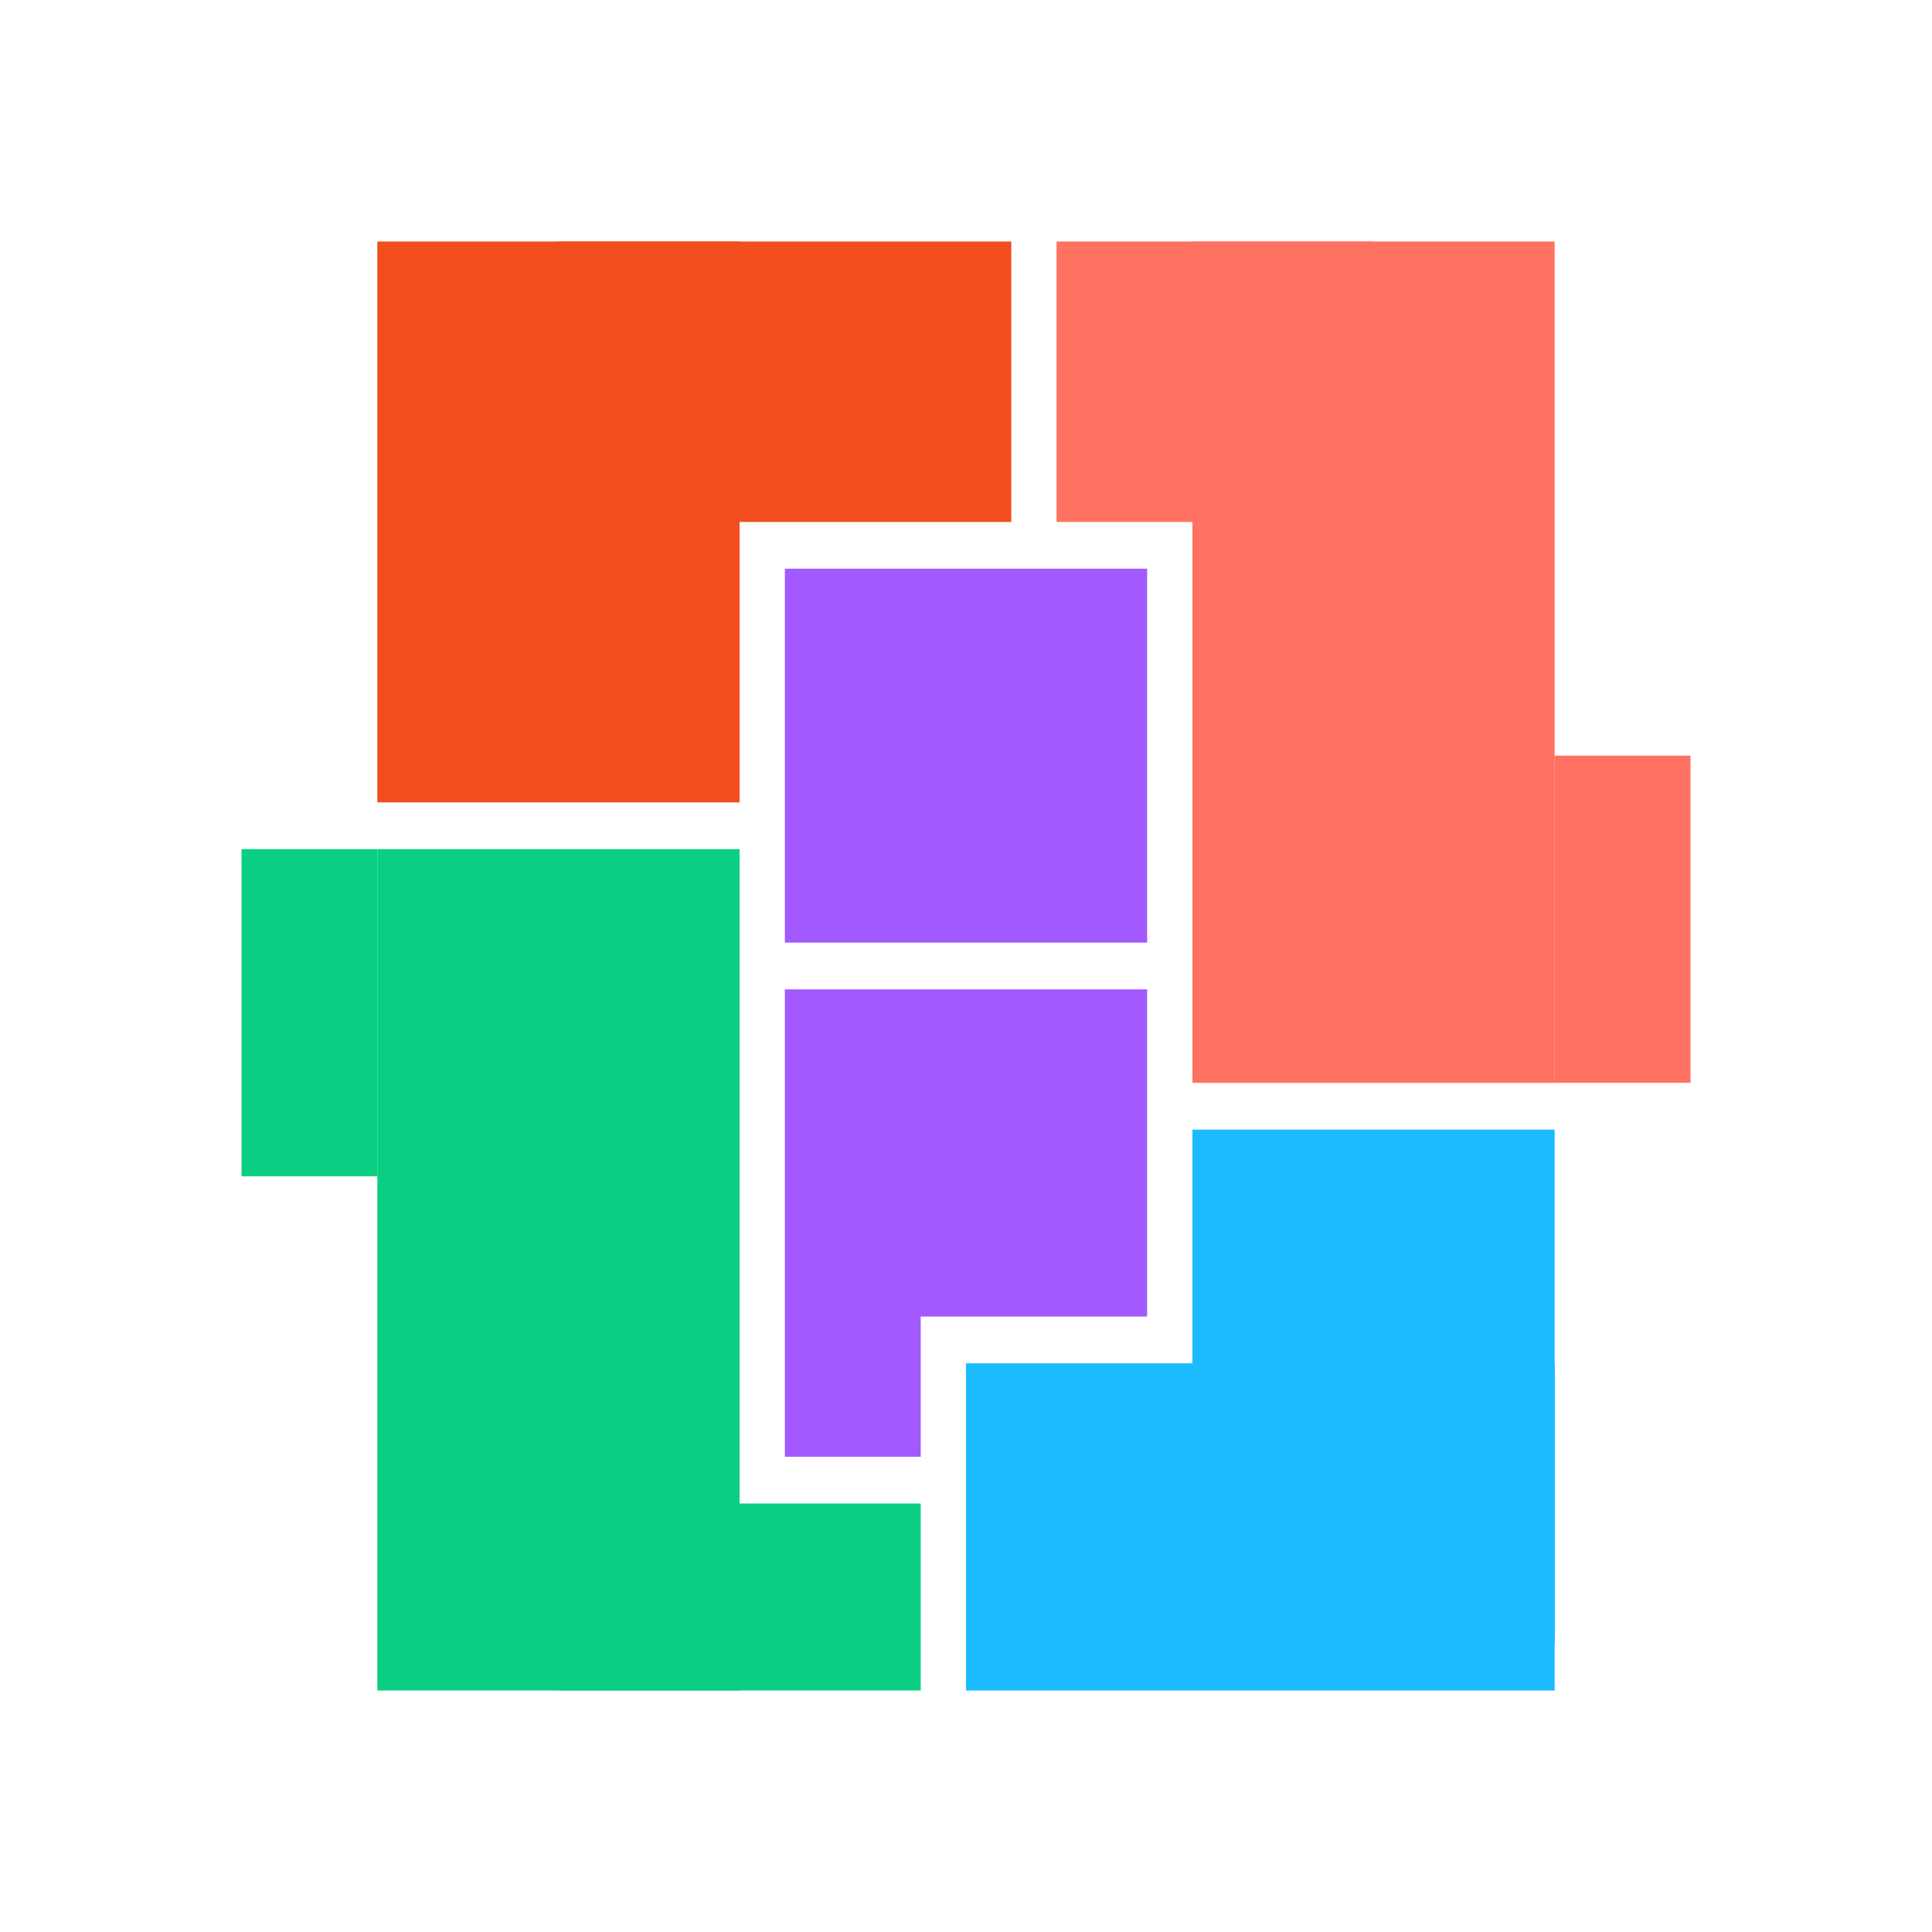
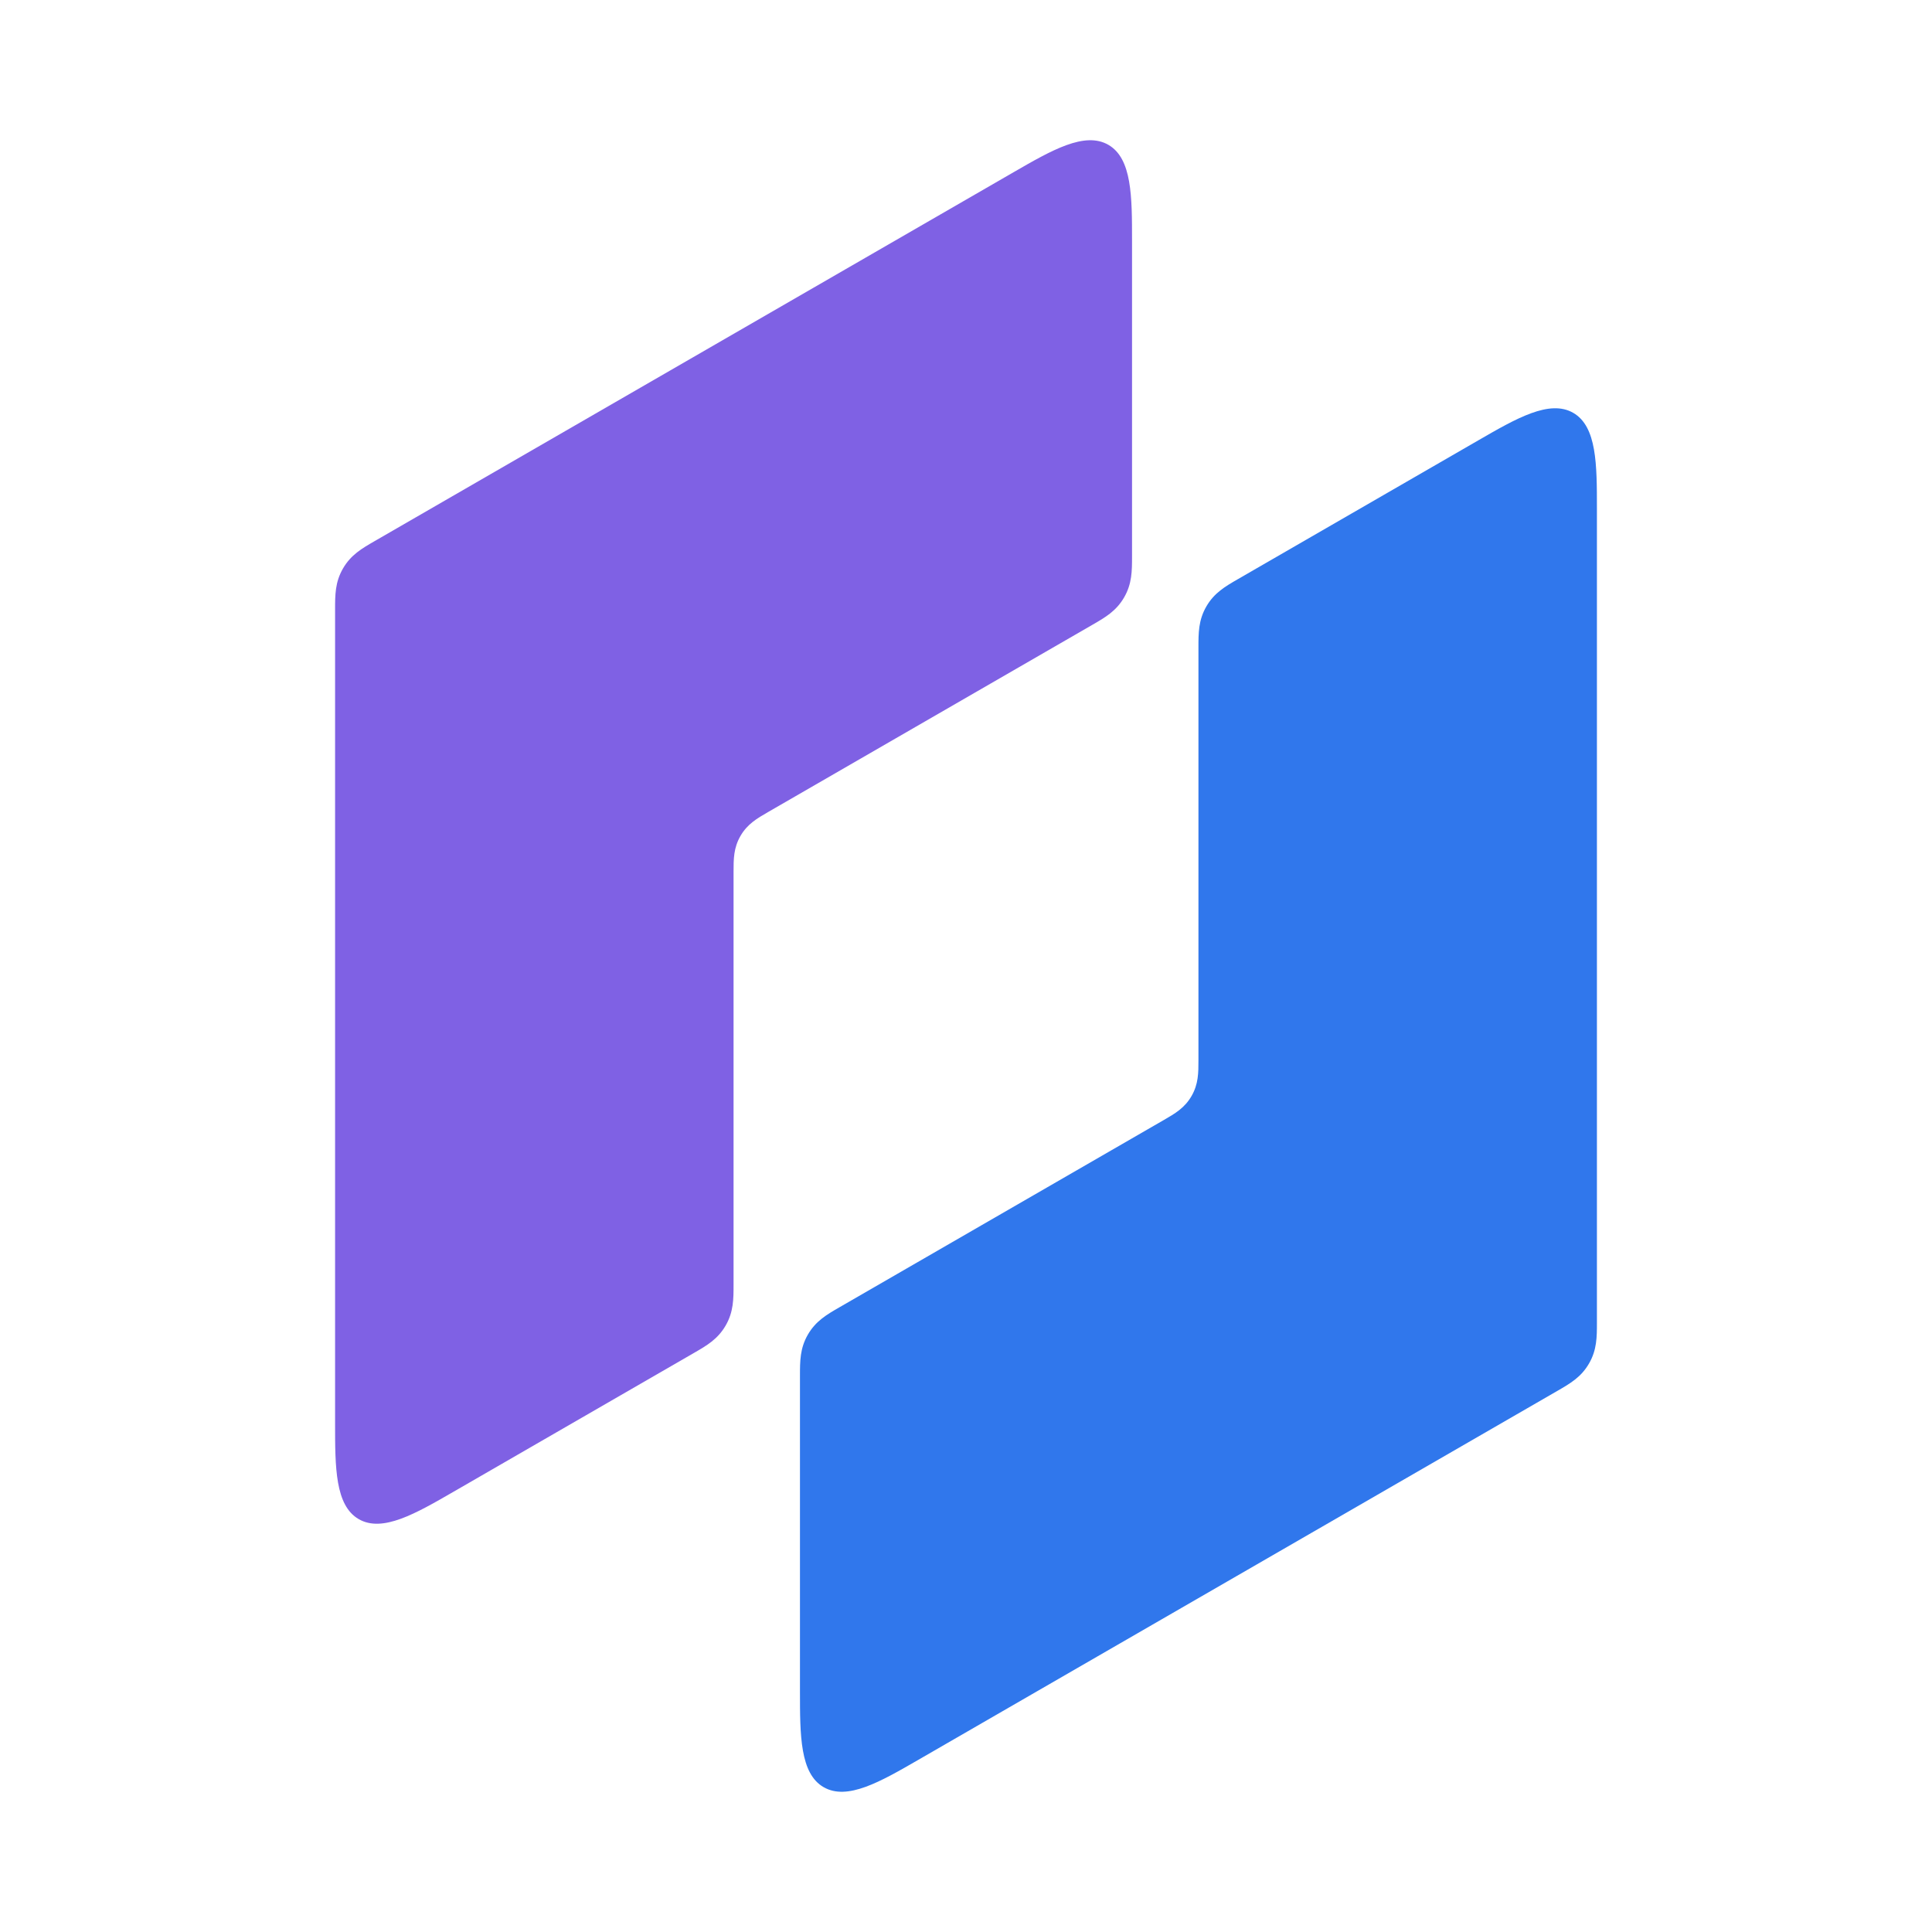
- <svg xmlns="http://www.w3.org/2000/svg" width="128" height="128" viewBox="206 16 128 128">
-   <path fill="#F24E1E" d="M243 32h30v18.581h-30z" />
-   <path fill="#FF7262" d="M297 32h-21v18.581h21z" />
-   <path fill="#F24E1E" d="M231 32h24v37.161h-24z" />
-   <path fill="#FF7262" d="M309 32h-24v55.742h24z" />
-   <path fill="#0ACF83" d="M243 115.613h24V128h-24z" />
-   <path fill="#1ABCFE" d="M309 106.323h-39V128h39z" />
-   <path fill="#0ACF83" d="M231 72.258h24V128h-24z" />
-   <path fill="#1ABCFE" d="M309 90.839h-24v34.065h24z" />
-   <path fill="#A259FF" d="M258 53.677h24v24.774h-24zM258 81.548h24v21.677h-24zM258 103.226h9v9.29h-9z" />
-   <path fill="#0ACF83" d="M222 72.258h9v21.677h-9z" />
-   <path fill="#FF7262" d="M309 66.064h9v21.677h-9z" />
+ <svg xmlns="http://www.w3.org/2000/svg" width="512" height="512" viewBox="0 0 512 512" role="img" aria-label="TemPad Dev">
+   <g transform="translate(256 256) scale(.88) translate(-256 -320)">
+     <path fill="#7F61E4" transform="translate(-10 0)" d="M 76 212.641 C 76 208.251 76 204.41 78.376 200.295 C 80.752 196.179 84.078 194.259 87.88 192.064 L 280.36 80.936 C 291.765 74.351 301.744 68.59 308.872 72.705 C 316 76.82 316 88.343 316 101.513 L 316 196.641 C 316 201.031 316 204.872 313.624 208.987 C 311.248 213.103 307.922 215.023 304.12 217.218 L 206.395 273.639 C 203.069 275.56 200.158 277.24 198.079 280.841 C 196 284.442 196 287.803 196 291.644 L 196 415.923 C 196 420.313 196 424.154 193.624 428.269 C 191.248 432.385 187.922 434.305 184.12 436.5 L 111.64 478.346 C 100.235 484.931 90.256 490.692 83.128 486.577 C 76 482.462 76 470.939 76 457.77 Z" />
+     <path fill="#3077EC" transform="translate(10 0) rotate(180 256 320)" d="M 76 212.641 C 76 208.251 76 204.41 78.376 200.295 C 80.752 196.179 84.078 194.259 87.88 192.064 L 280.36 80.936 C 291.765 74.351 301.744 68.59 308.872 72.705 C 316 76.82 316 88.343 316 101.513 L 316 196.641 C 316 201.031 316 204.872 313.624 208.987 C 311.248 213.103 307.922 215.023 304.12 217.218 L 206.395 273.639 C 203.069 275.56 200.158 277.24 198.079 280.841 C 196 284.442 196 287.803 196 291.644 L 196 415.923 C 196 420.313 196 424.154 193.624 428.269 C 191.248 432.385 187.922 434.305 184.12 436.5 L 111.64 478.346 C 100.235 484.931 90.256 490.692 83.128 486.577 C 76 482.462 76 470.939 76 457.77 Z" />
+   </g>
</svg>
